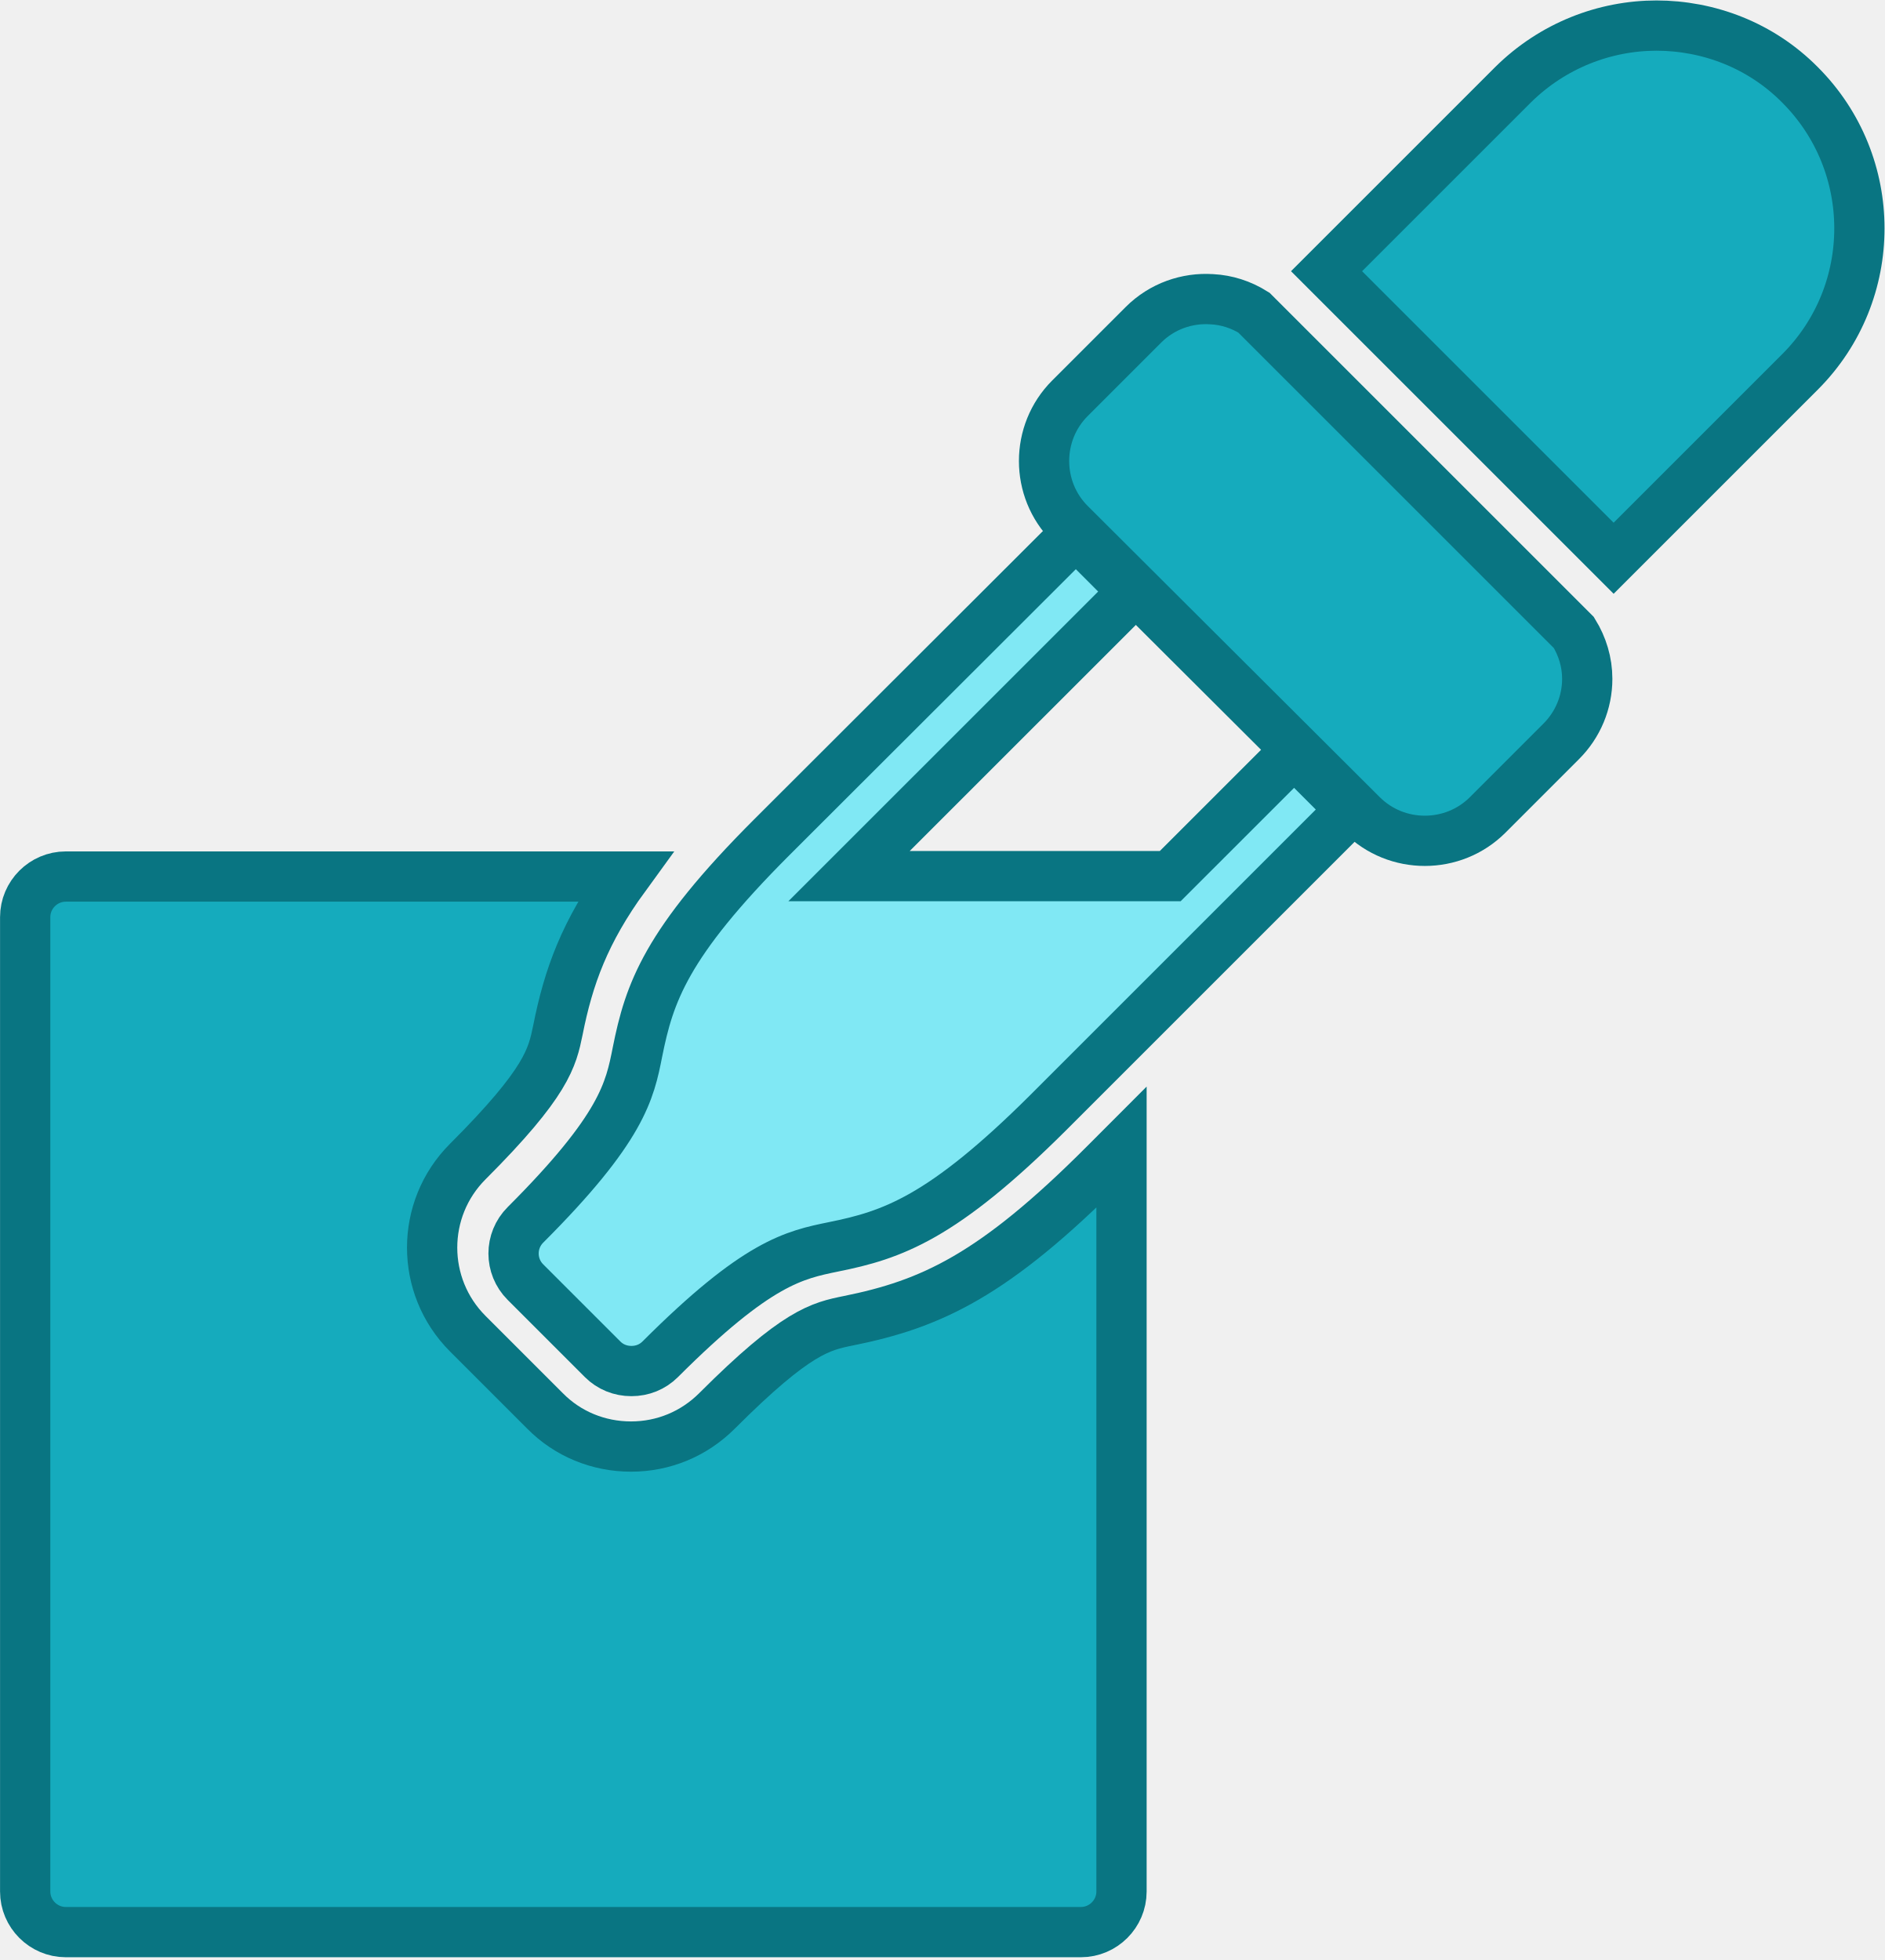
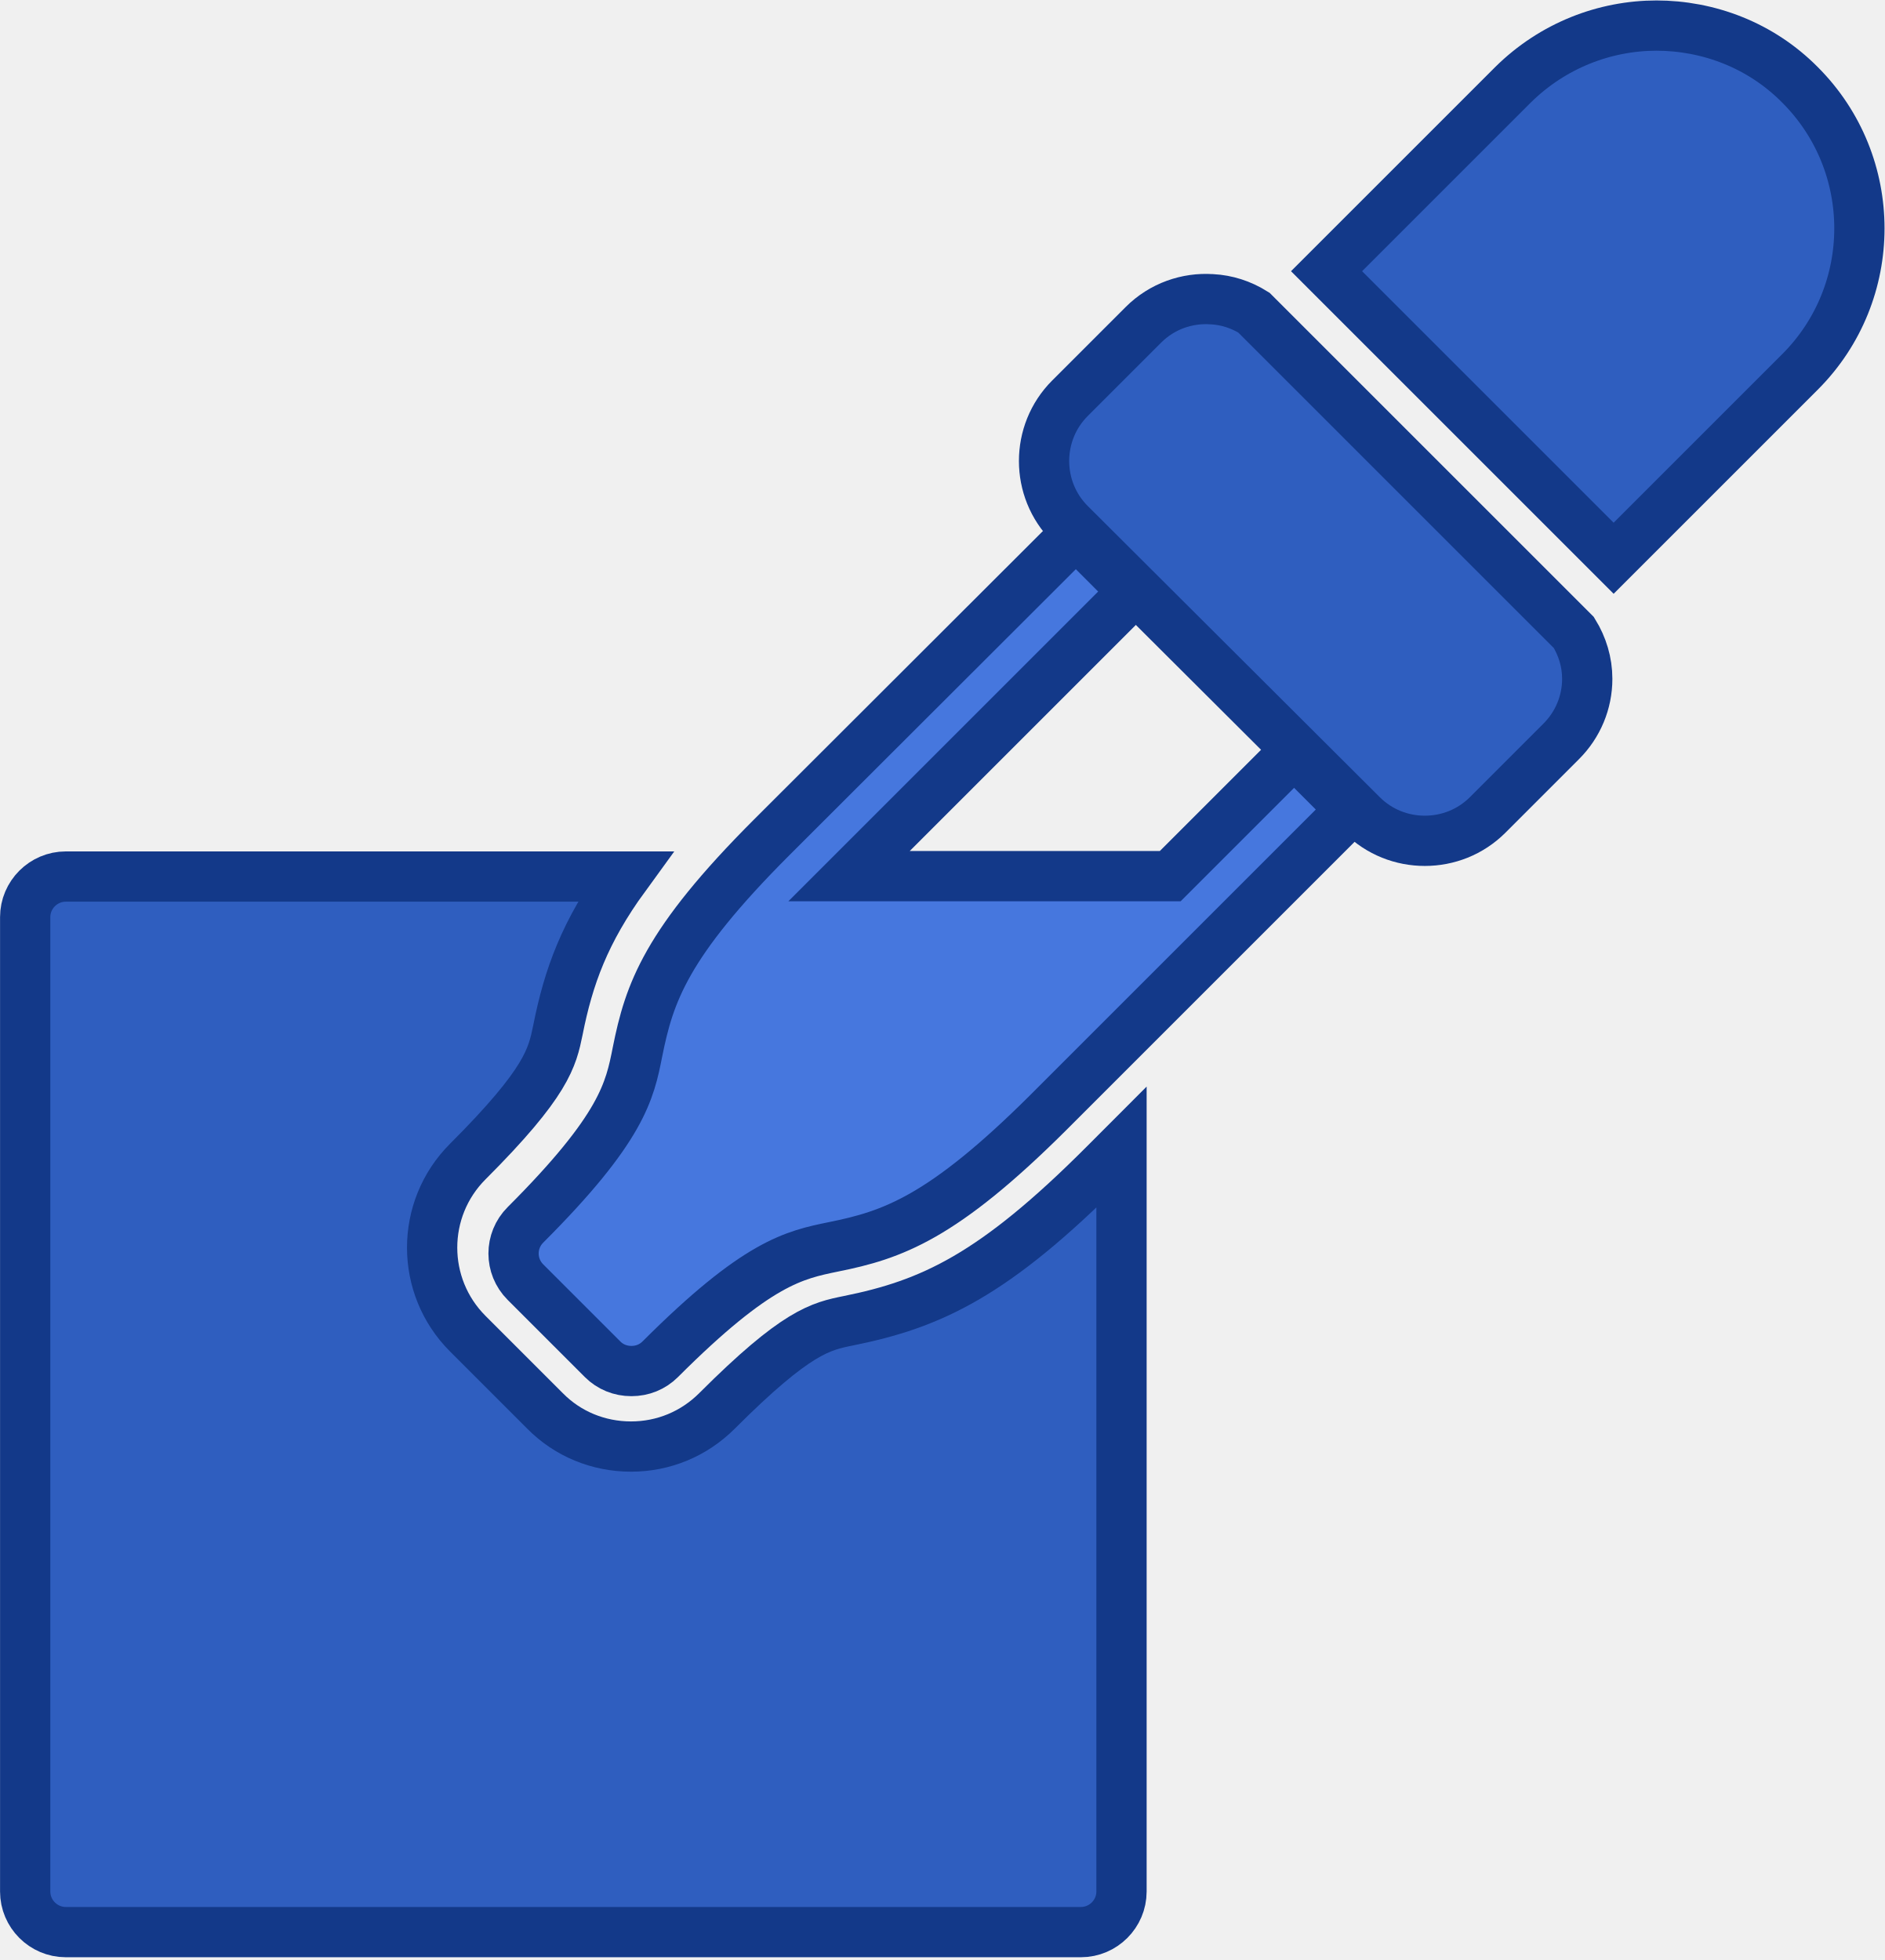
<svg xmlns="http://www.w3.org/2000/svg" width="75" height="78" viewBox="0 0 75 78" fill="none">
-   <g clip-path="url(#clip0_1_150)">
-     <path d="M65.92 1.018C63.852 1.018 61.784 1.81 60.2 3.377L52.784 10.793L64.207 22.216C67.309 19.113 71.526 14.897 71.623 14.8C74.774 11.649 74.774 6.527 71.623 3.377C70.056 1.793 67.972 1.018 65.904 1.018H65.92Z" fill="#15ABBD" stroke="#097582" stroke-width="2" stroke-miterlimit="10" />
-     <path d="M48.212 11.908C47.243 11.843 46.241 12.182 45.498 12.925L42.573 15.85C41.2 17.223 41.2 19.469 42.573 20.842L54.19 32.427C54.885 33.121 55.789 33.461 56.694 33.461C57.599 33.461 58.504 33.121 59.199 32.427L62.123 29.502C62.785 28.84 63.157 27.951 63.157 27.014C63.157 26.352 62.963 25.722 62.624 25.172L49.892 12.441C49.375 12.118 48.81 11.94 48.228 11.908H48.212Z" fill="#15ABBD" stroke="#097582" stroke-width="2" stroke-miterlimit="10" />
-     <path d="M42.767 21.279L30.714 33.315C26.481 37.548 25.835 39.52 25.366 41.862C25.059 43.413 24.768 44.884 20.907 48.745C20.277 49.375 20.277 50.393 20.907 51.023L23.977 54.093C24.284 54.4 24.688 54.562 25.124 54.562C25.56 54.562 25.964 54.4 26.271 54.093C30.133 50.232 31.603 49.941 33.17 49.618C35.497 49.149 37.484 48.487 41.717 44.27L53.77 32.217L51.492 29.939L46.564 34.866H33.784L45.11 23.541L42.832 21.262L42.767 21.279Z" fill="#80E8F4" stroke="#097582" stroke-width="2" stroke-miterlimit="10" />
-     <path d="M2.617 34.883C1.729 34.883 1.002 35.61 1.002 36.498V75.275C1.002 76.163 1.729 76.89 2.617 76.89H43.01C43.898 76.89 44.625 76.163 44.625 75.275V45.659L43.963 46.322C39.536 50.765 37.048 51.896 33.768 52.558C32.653 52.784 31.7 52.978 28.533 56.145C27.612 57.066 26.4 57.567 25.108 57.567C23.815 57.567 22.587 57.066 21.683 56.145L18.613 53.075C16.722 51.185 16.722 48.115 18.613 46.225C21.779 43.058 21.973 42.089 22.2 40.99C22.619 38.873 23.266 37.08 24.865 34.883H2.617Z" fill="#15ABBD" stroke="#097582" stroke-width="2" stroke-miterlimit="10" />
+   <g clip-path="url(#clip0_52_191)">
+     <path d="M65.92 1.018C63.852 1.018 61.784 1.81 60.2 3.377L52.784 10.793L64.207 22.216C67.309 19.113 71.526 14.896 71.623 14.8C74.774 11.649 74.774 6.527 71.623 3.377C70.056 1.793 67.972 1.018 65.904 1.018H65.92Z" fill="#2F5EBF" stroke="#133989" stroke-width="2" stroke-miterlimit="10" />
+     <path d="M48.212 11.908C47.242 11.843 46.241 12.182 45.498 12.925L42.573 15.85C41.2 17.223 41.2 19.469 42.573 20.842L54.19 32.427C54.885 33.122 55.789 33.461 56.694 33.461C57.599 33.461 58.504 33.122 59.199 32.427L62.123 29.502C62.785 28.84 63.157 27.951 63.157 27.014C63.157 26.352 62.963 25.722 62.624 25.172L49.892 12.441C49.375 12.118 48.81 11.94 48.228 11.908H48.212Z" fill="#2F5EBF" stroke="#133989" stroke-width="2" stroke-miterlimit="10" />
+     <path d="M42.767 21.279L30.714 33.315C26.481 37.548 25.835 39.52 25.366 41.862C25.059 43.413 24.768 44.884 20.907 48.745C20.277 49.375 20.277 50.393 20.907 51.023L23.977 54.093C24.284 54.4 24.688 54.562 25.124 54.562C25.56 54.562 25.964 54.4 26.271 54.093C30.133 50.232 31.603 49.941 33.17 49.618C35.496 49.149 37.484 48.487 41.717 44.27L53.77 32.217L51.492 29.939L46.564 34.867H33.784L45.11 23.541L42.832 21.262L42.767 21.279Z" fill="#4677DE" stroke="#133989" stroke-width="2" stroke-miterlimit="10" />
+     <path d="M2.617 34.883C1.729 34.883 1.002 35.61 1.002 36.498V75.275C1.002 76.163 1.729 76.89 2.617 76.89H43.01C43.898 76.89 44.625 76.163 44.625 75.275V45.659L43.963 46.322C39.536 50.765 37.048 51.896 33.768 52.558C32.653 52.784 31.7 52.978 28.533 56.145C27.612 57.066 26.4 57.567 25.108 57.567C23.815 57.567 22.587 57.066 21.683 56.145L18.613 53.075C16.722 51.185 16.722 48.115 18.613 46.225C21.779 43.058 21.973 42.089 22.2 40.99C22.619 38.873 23.266 37.08 24.865 34.883H2.617V34.883Z" fill="#2F5EBF" stroke="#133989" stroke-width="2" stroke-miterlimit="10" />
  </g>
  <defs>
-     <clipPath id="clip0_1_150">
+     <clipPath id="clip0_52_191">
      <rect width="75" height="77.908" fill="white" />
    </clipPath>
  </defs>
</svg>
